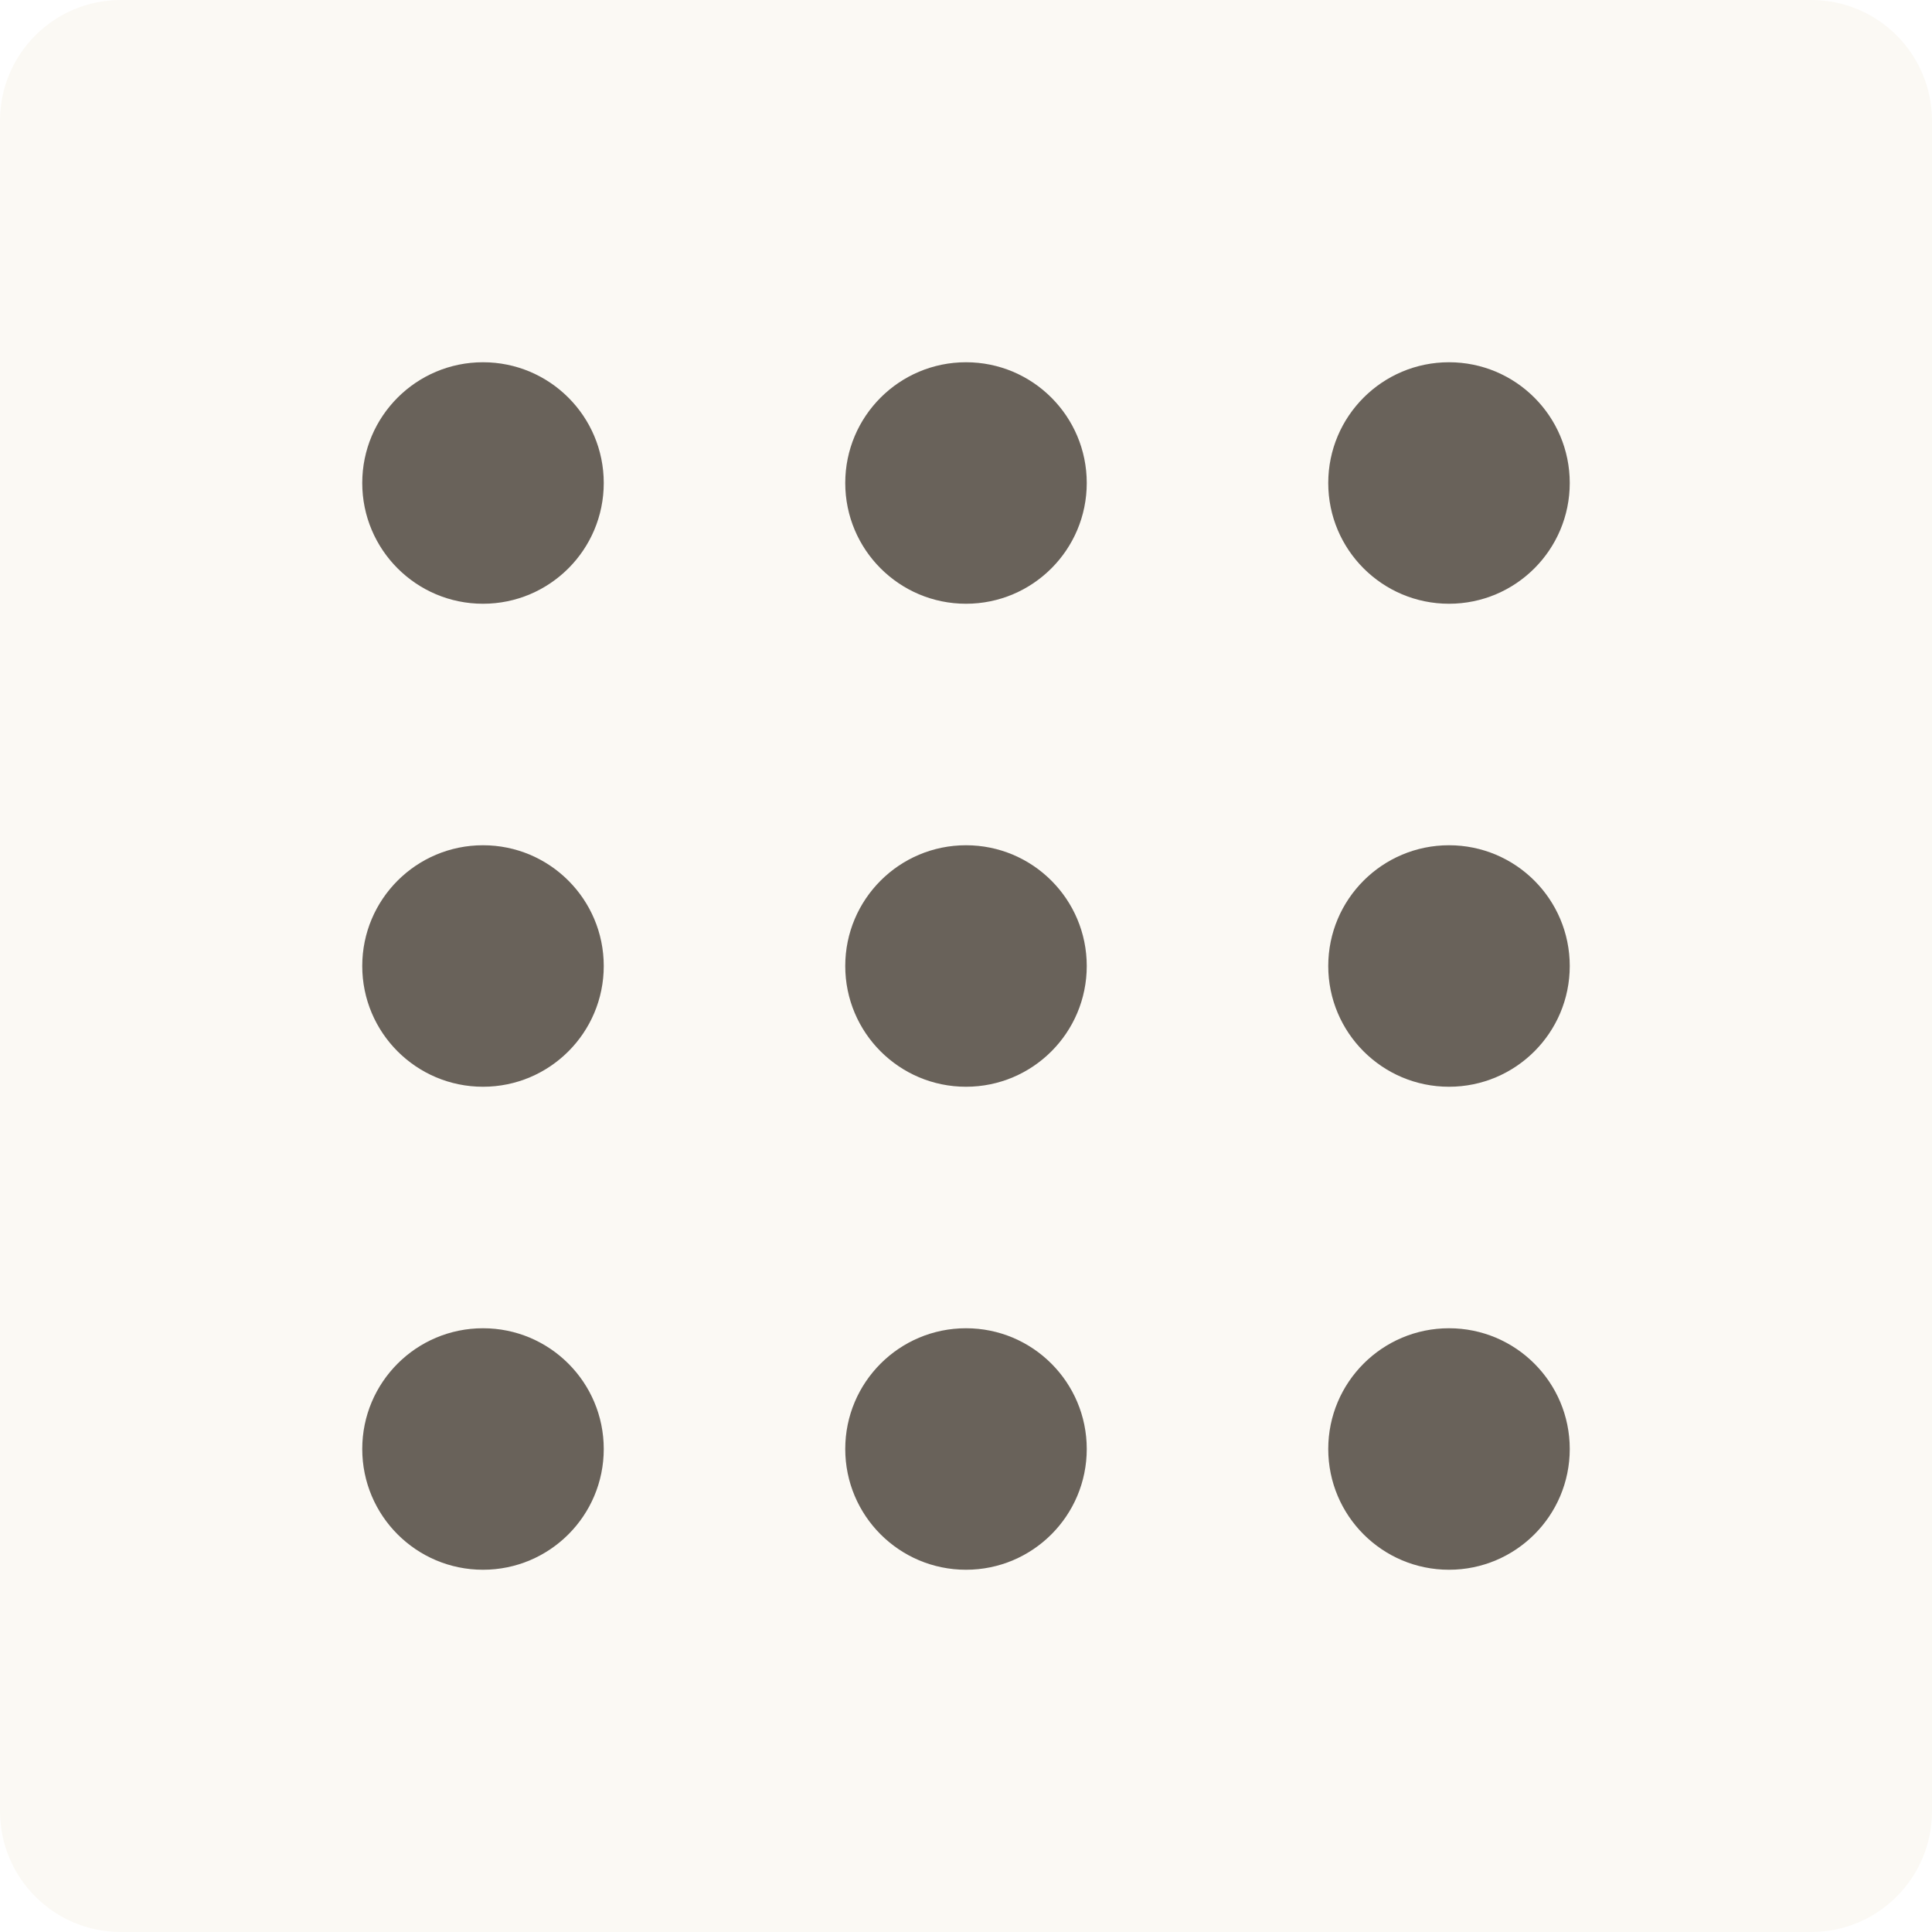
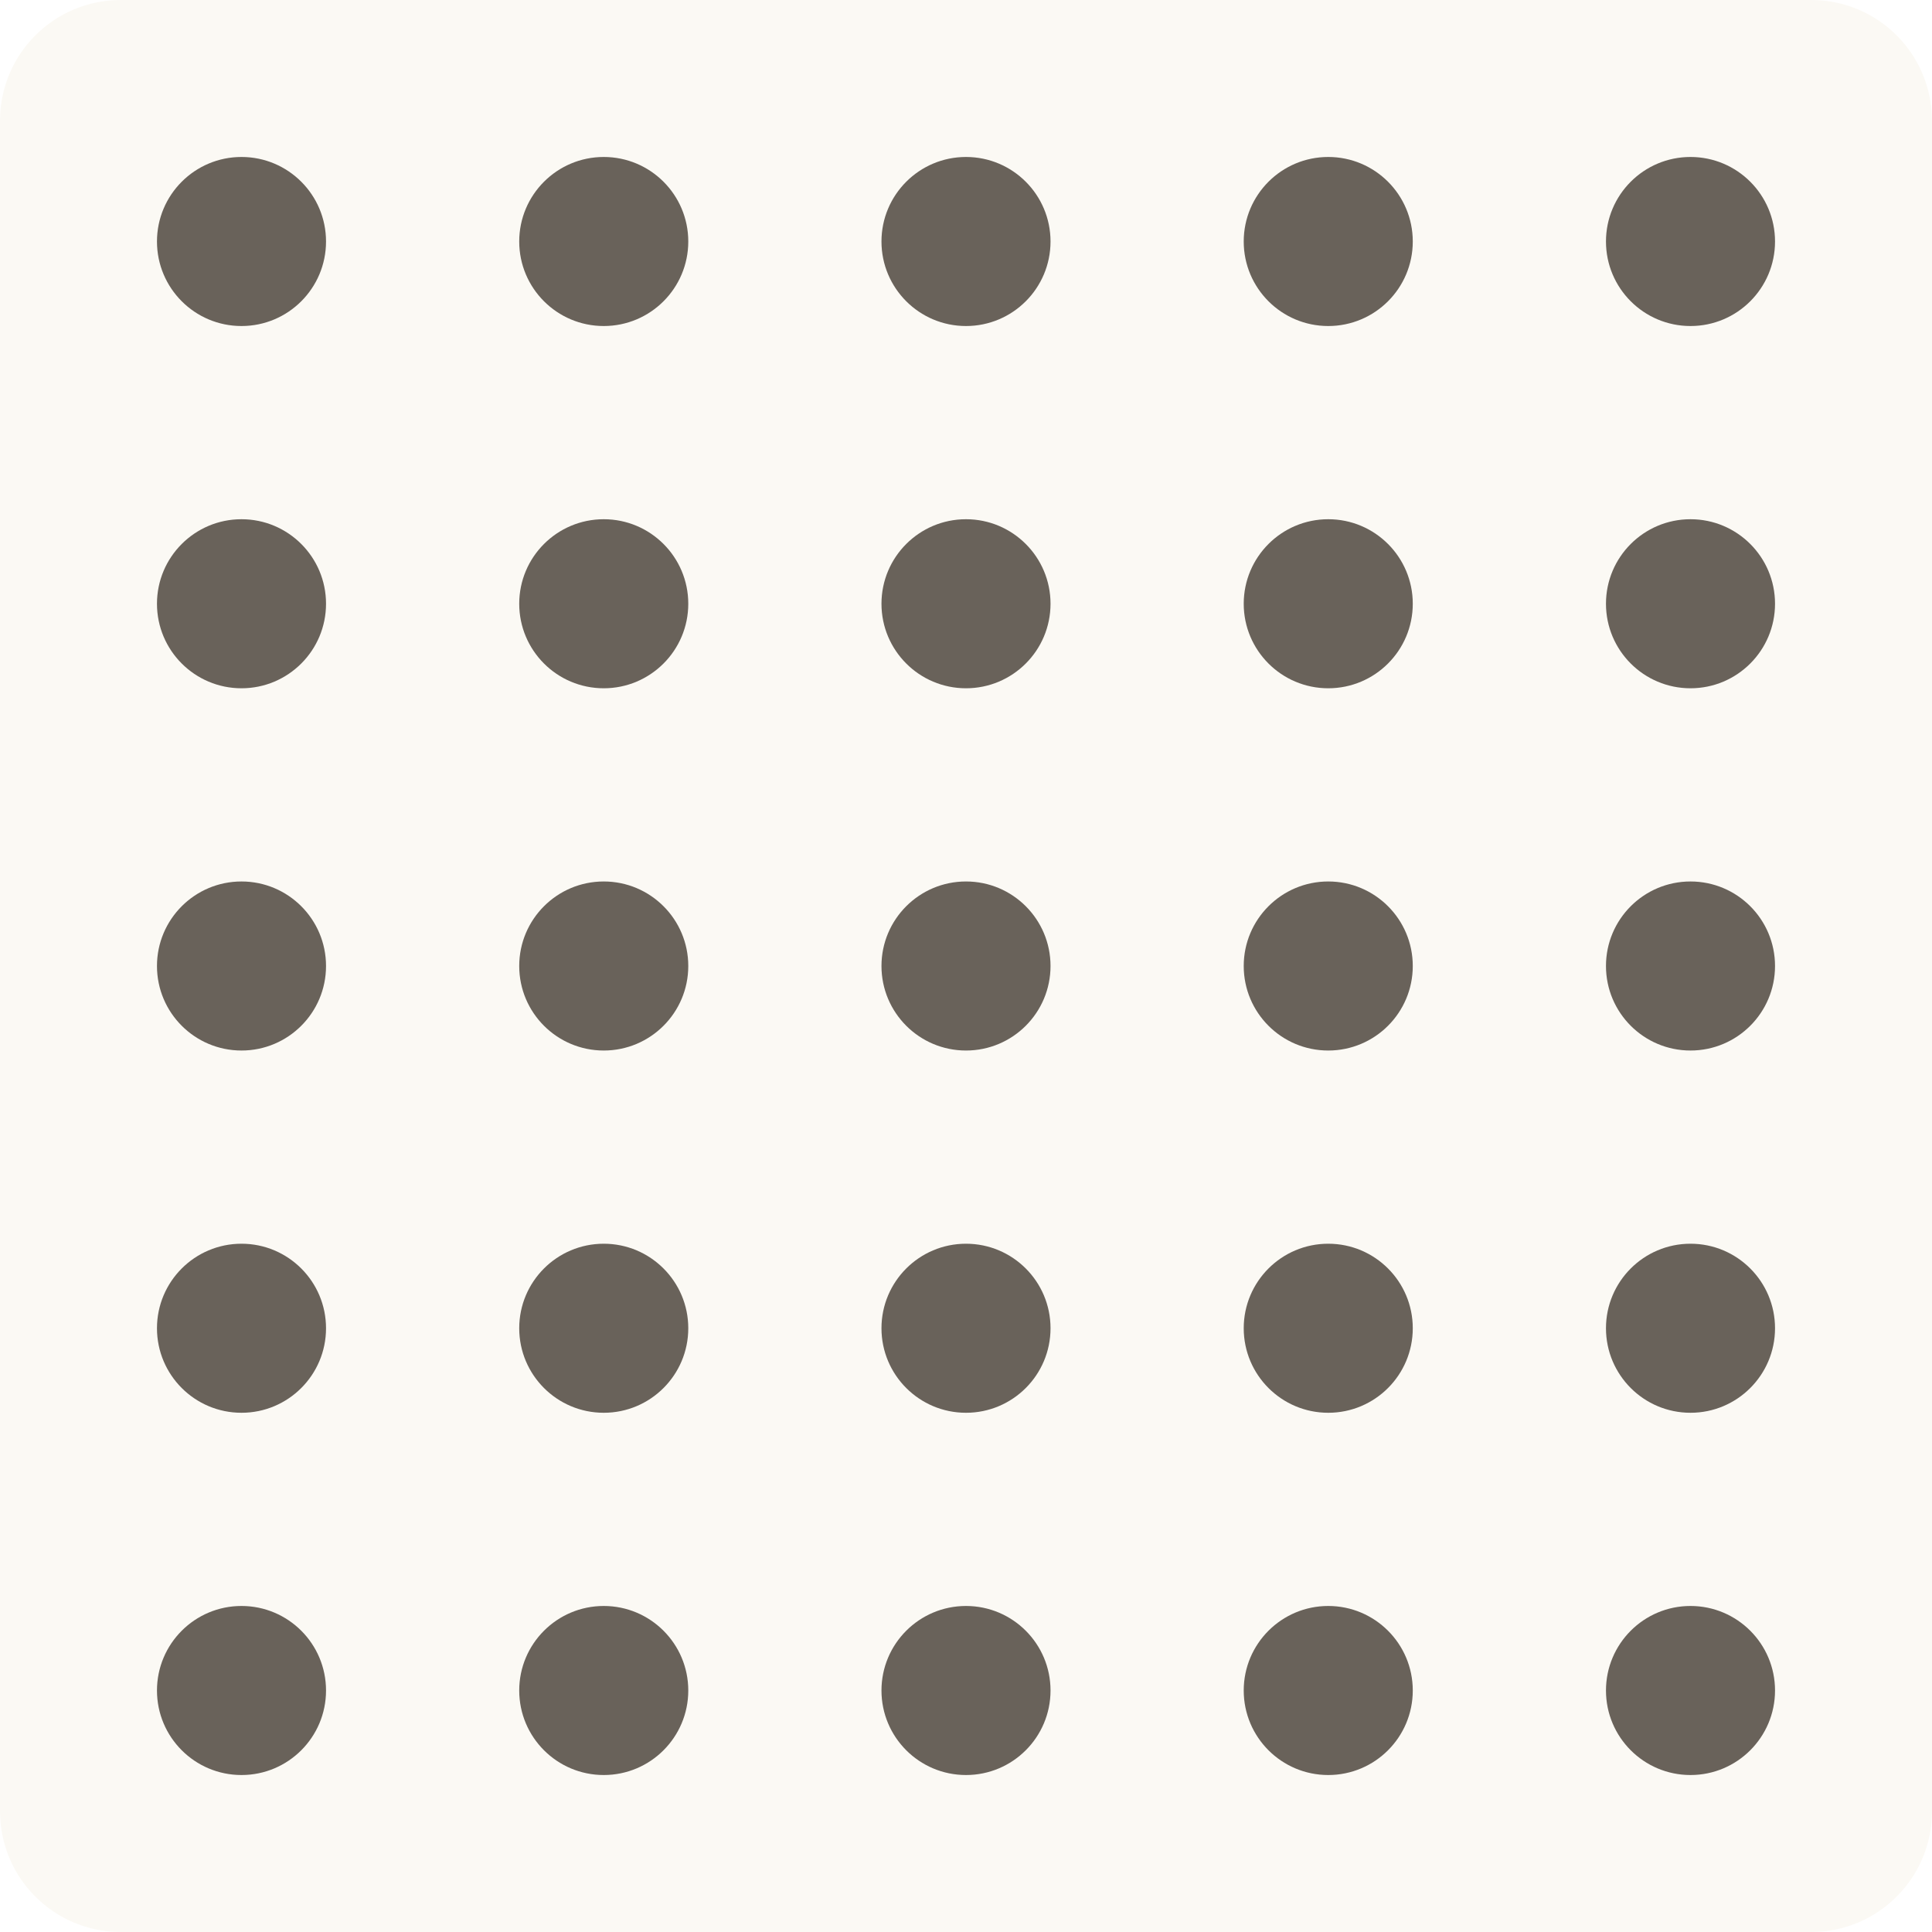
<svg xmlns="http://www.w3.org/2000/svg" viewBox="0 0 32 32" role="img" aria-labelledby="title">
  <style>
    .paper { fill: #fbf9f4; }
    .dots { fill: #69625a; }
    @media (prefers-color-scheme: dark) {
      .paper { fill: #1c1b19; }
      .dots { fill: #b7afa2; }
    }
  </style>
  <rect class="paper" width="32" height="32" rx="2" />
  <g class="dots">
-     <circle cx="8" cy="8" r="2" />
-     <circle cx="16" cy="8" r="2" />
-     <circle cx="24" cy="8" r="2" />
-     <circle cx="8" cy="16" r="2" />
-     <circle cx="16" cy="16" r="2" />
-     <circle cx="24" cy="16" r="2" />
-     <circle cx="8" cy="24" r="2" />
-     <circle cx="16" cy="24" r="2" />
-     <circle cx="24" cy="24" r="2" />
+     <circle cx="4" cy="4" r="1.4" />
+     <circle cx="10" cy="4" r="1.4" />
+     <circle cx="16" cy="4" r="1.4" />
+     <circle cx="22" cy="4" r="1.4" />
+     <circle cx="28" cy="4" r="1.4" />
+     <circle cx="4" cy="10" r="1.4" />
+     <circle cx="10" cy="10" r="1.4" />
+     <circle cx="16" cy="10" r="1.4" />
+     <circle cx="22" cy="10" r="1.4" />
+     <circle cx="28" cy="10" r="1.4" />
+     <circle cx="4" cy="16" r="1.4" />
+     <circle cx="10" cy="16" r="1.4" />
+     <circle cx="16" cy="16" r="1.4" />
+     <circle cx="22" cy="16" r="1.4" />
+     <circle cx="28" cy="16" r="1.4" />
+     <circle cx="4" cy="22" r="1.4" />
+     <circle cx="10" cy="22" r="1.4" />
+     <circle cx="16" cy="22" r="1.4" />
+     <circle cx="22" cy="22" r="1.4" />
+     <circle cx="28" cy="22" r="1.4" />
+     <circle cx="4" cy="28" r="1.4" />
+     <circle cx="10" cy="28" r="1.4" />
+     <circle cx="16" cy="28" r="1.4" />
+     <circle cx="22" cy="28" r="1.4" />
+     <circle cx="28" cy="28" r="1.4" />
  </g>
</svg>
